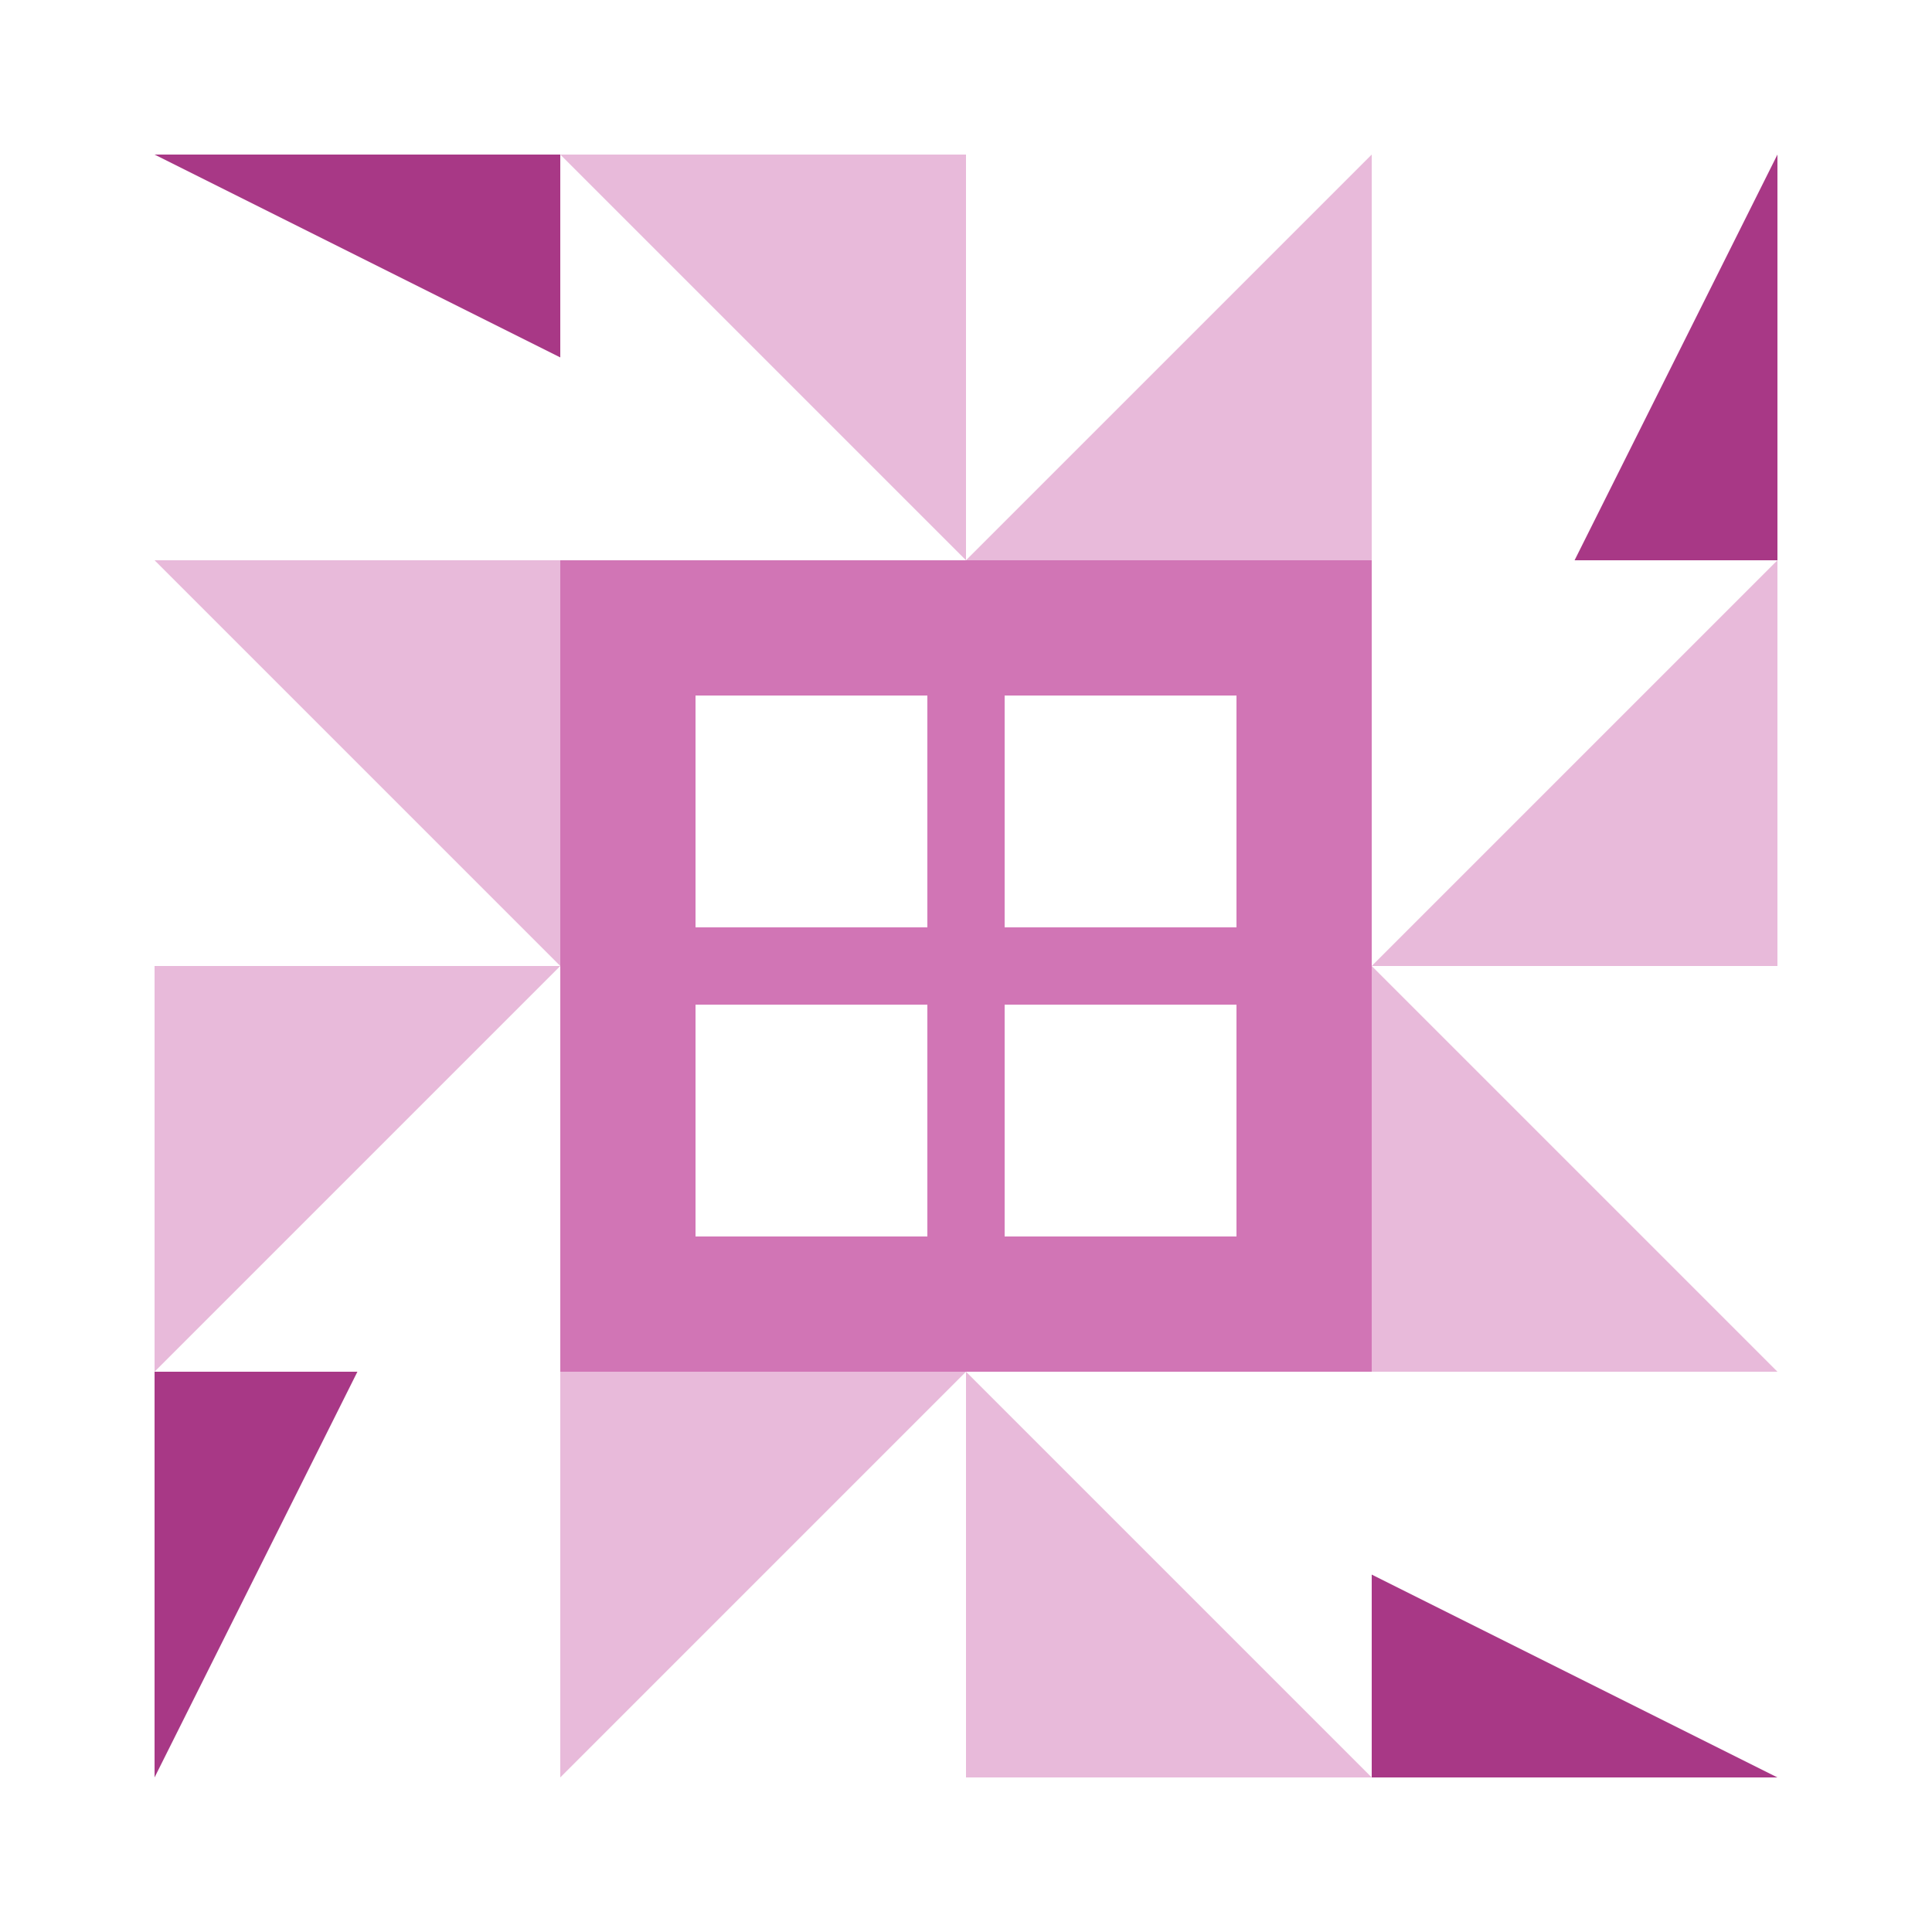
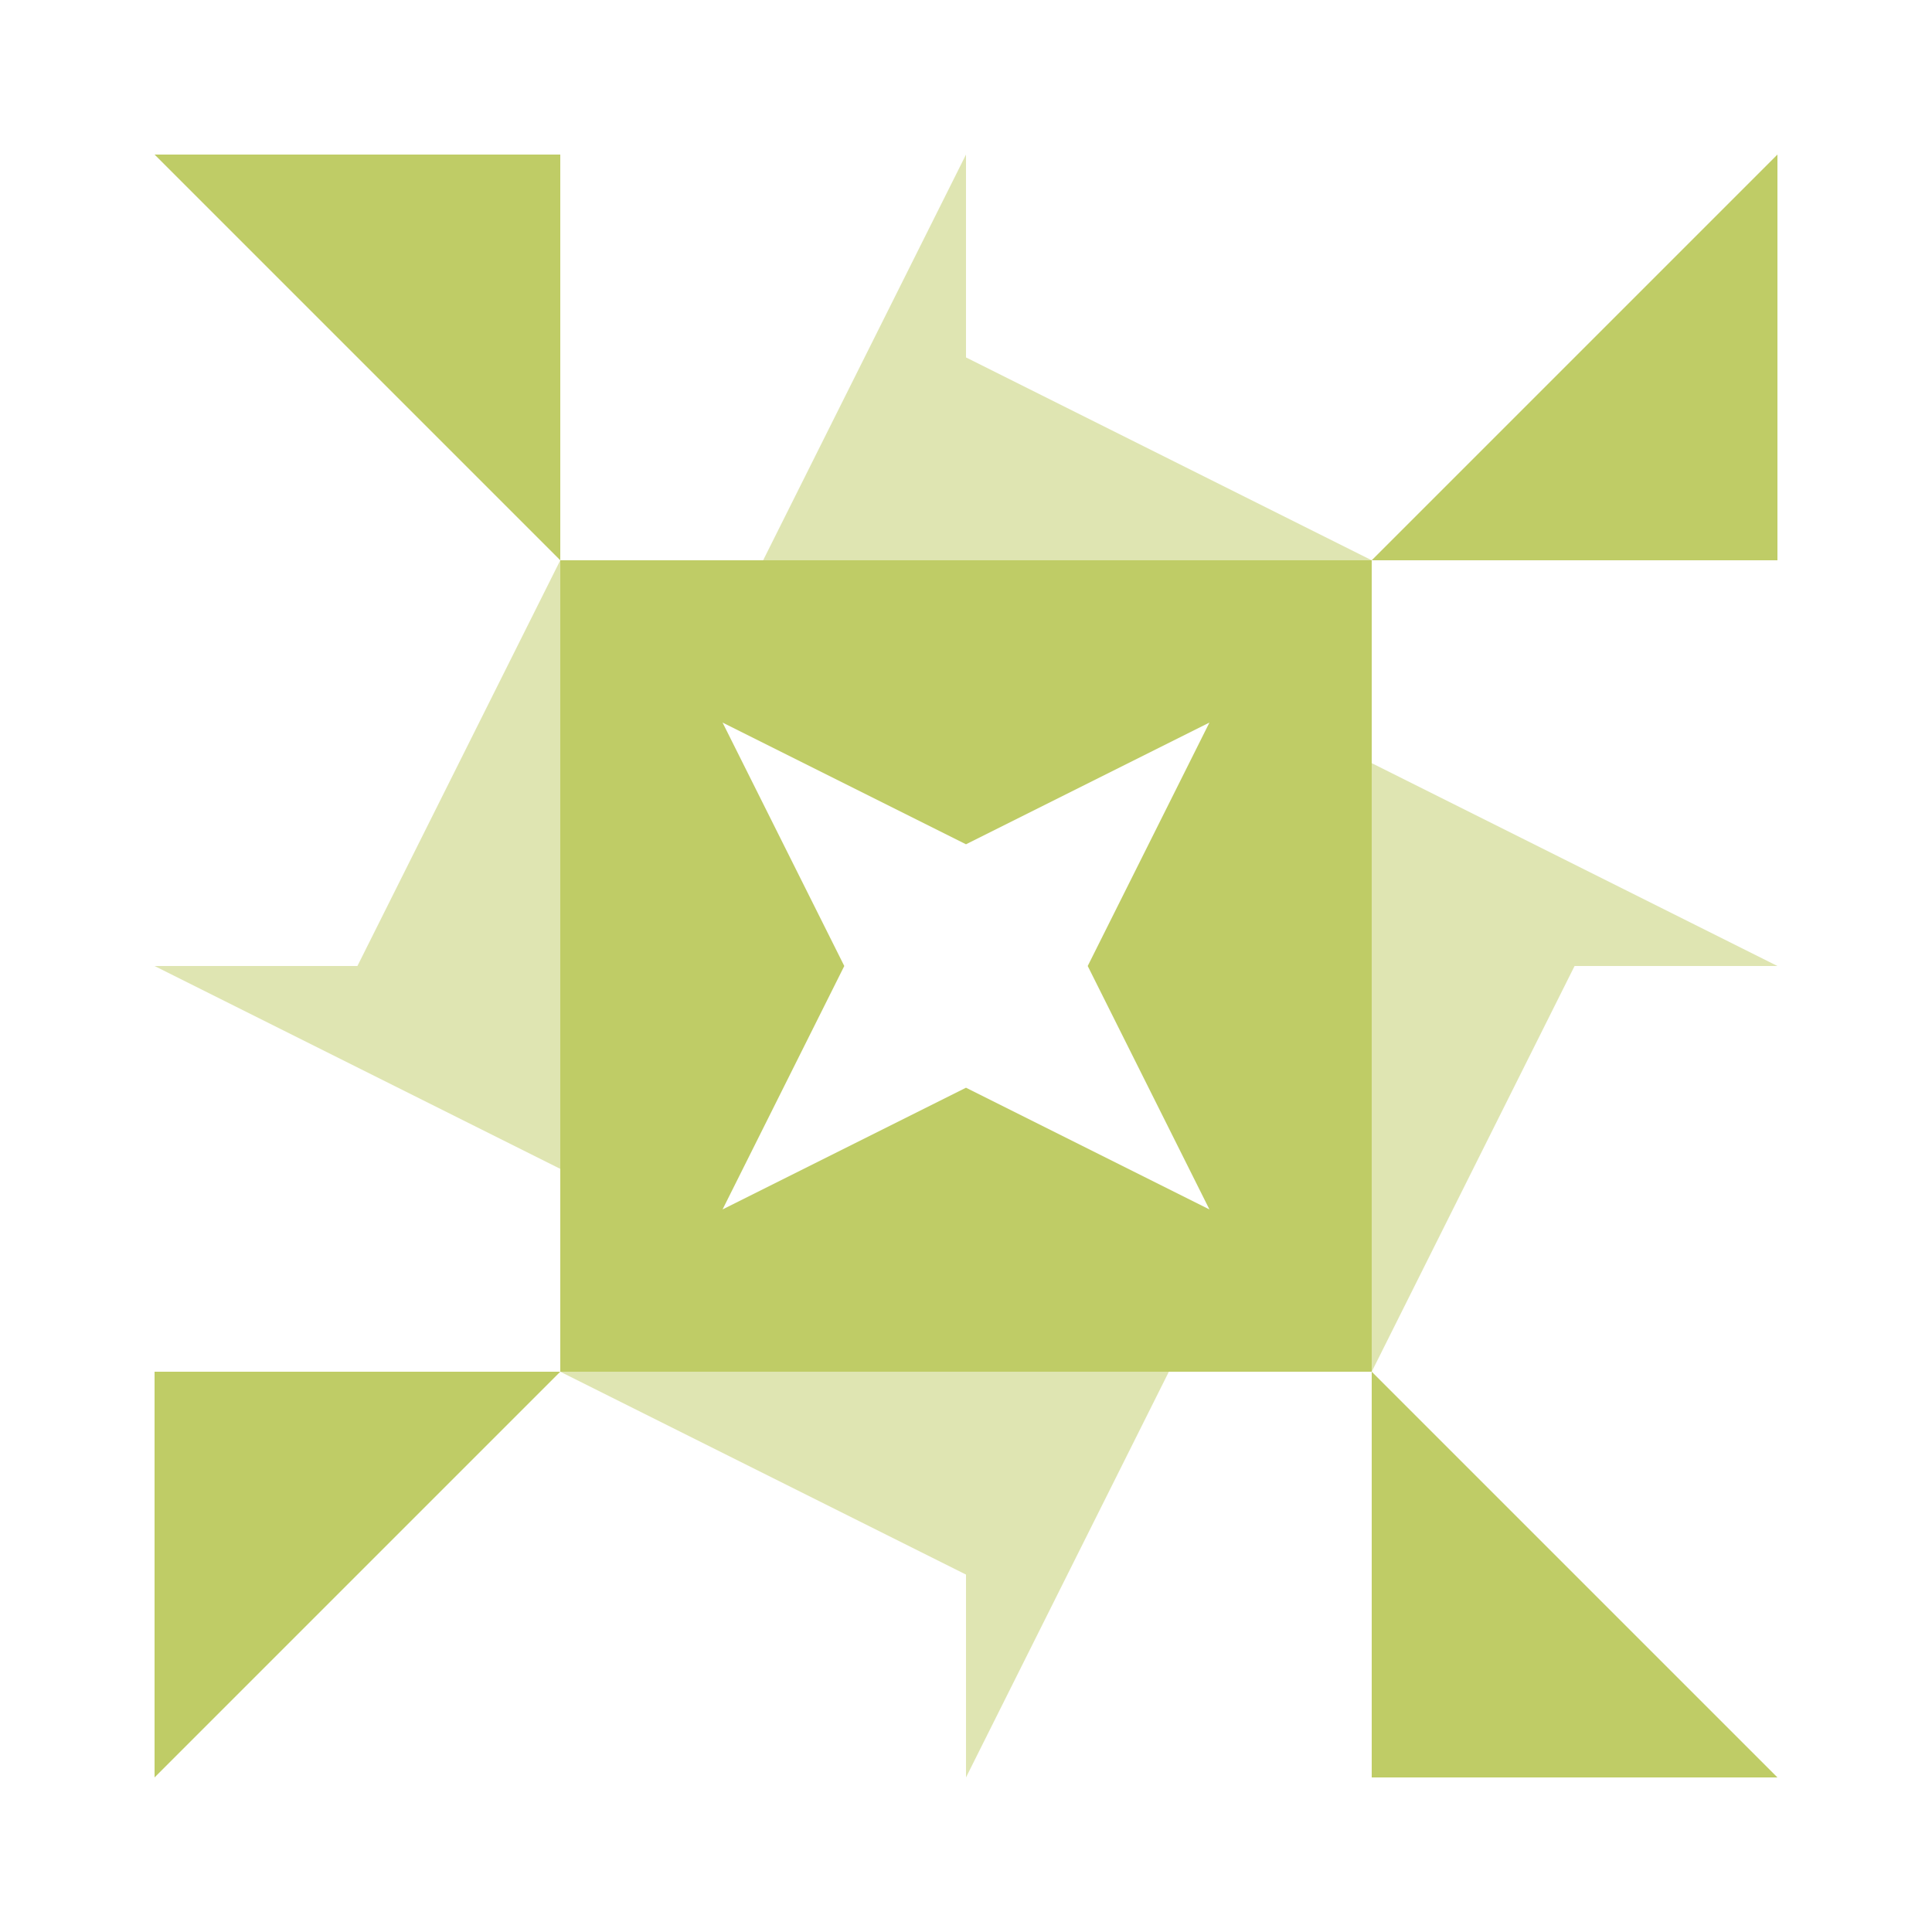
<svg xmlns="http://www.w3.org/2000/svg" width="100" height="100" viewBox="0 0 100 100">
-   <path fill="#e8bada" d="M29 8L50 8L50 29ZM71 8L71 29L50 29ZM71 92L50 92L50 71ZM29 92L29 71L50 71ZM8 29L29 29L29 50ZM92 29L92 50L71 50ZM92 71L71 71L71 50ZM8 71L8 50L29 50Z" />
-   <path fill="#a83886" d="M8 8L29 8L29 18.5ZM92 8L92 29L81.5 29ZM92 92L71 92L71 81.5ZM8 92L8 71L18.5 71Z" />
-   <path fill="#d175b5" d="M29 29L50 29L50 50L29 50ZM36 48L48 48L48 36L36 36ZM71 29L71 50L50 50L50 29ZM52 36L52 48L64 48L64 36ZM71 71L50 71L50 50L71 50ZM64 52L52 52L52 64L64 64ZM29 71L29 50L50 50L50 71ZM48 64L48 52L36 52L36 64Z" />
+   <path fill="#dfe5b2" d="M50 8L50 29L39.5 29ZM71 29L50 29L50 18.5ZM50 92L50 71L60.5 71ZM29 71L50 71L50 81.5ZM29 29L29 50L18.5 50ZM92 50L71 50L71 39.5ZM71 71L71 50L81.5 50ZM8 50L29 50L29 60.5Z" />
+   <path fill="#bfcc66" d="M8 8L29 8L29 29ZM92 8L92 29L71 29ZM92 92L71 92L71 71ZM8 92L8 71L29 71ZM29 29L50 29L50 43.7L37.4 37.4L43.7 50L29 50ZM71 29L71 50L56.3 50L62.6 37.4L50 43.7L50 29ZM71 71L50 71L50 56.3L62.6 62.6L56.3 50L71 50ZM29 71L29 50L43.7 50L37.4 62.6L50 56.3L50 71Z" />
</svg>
